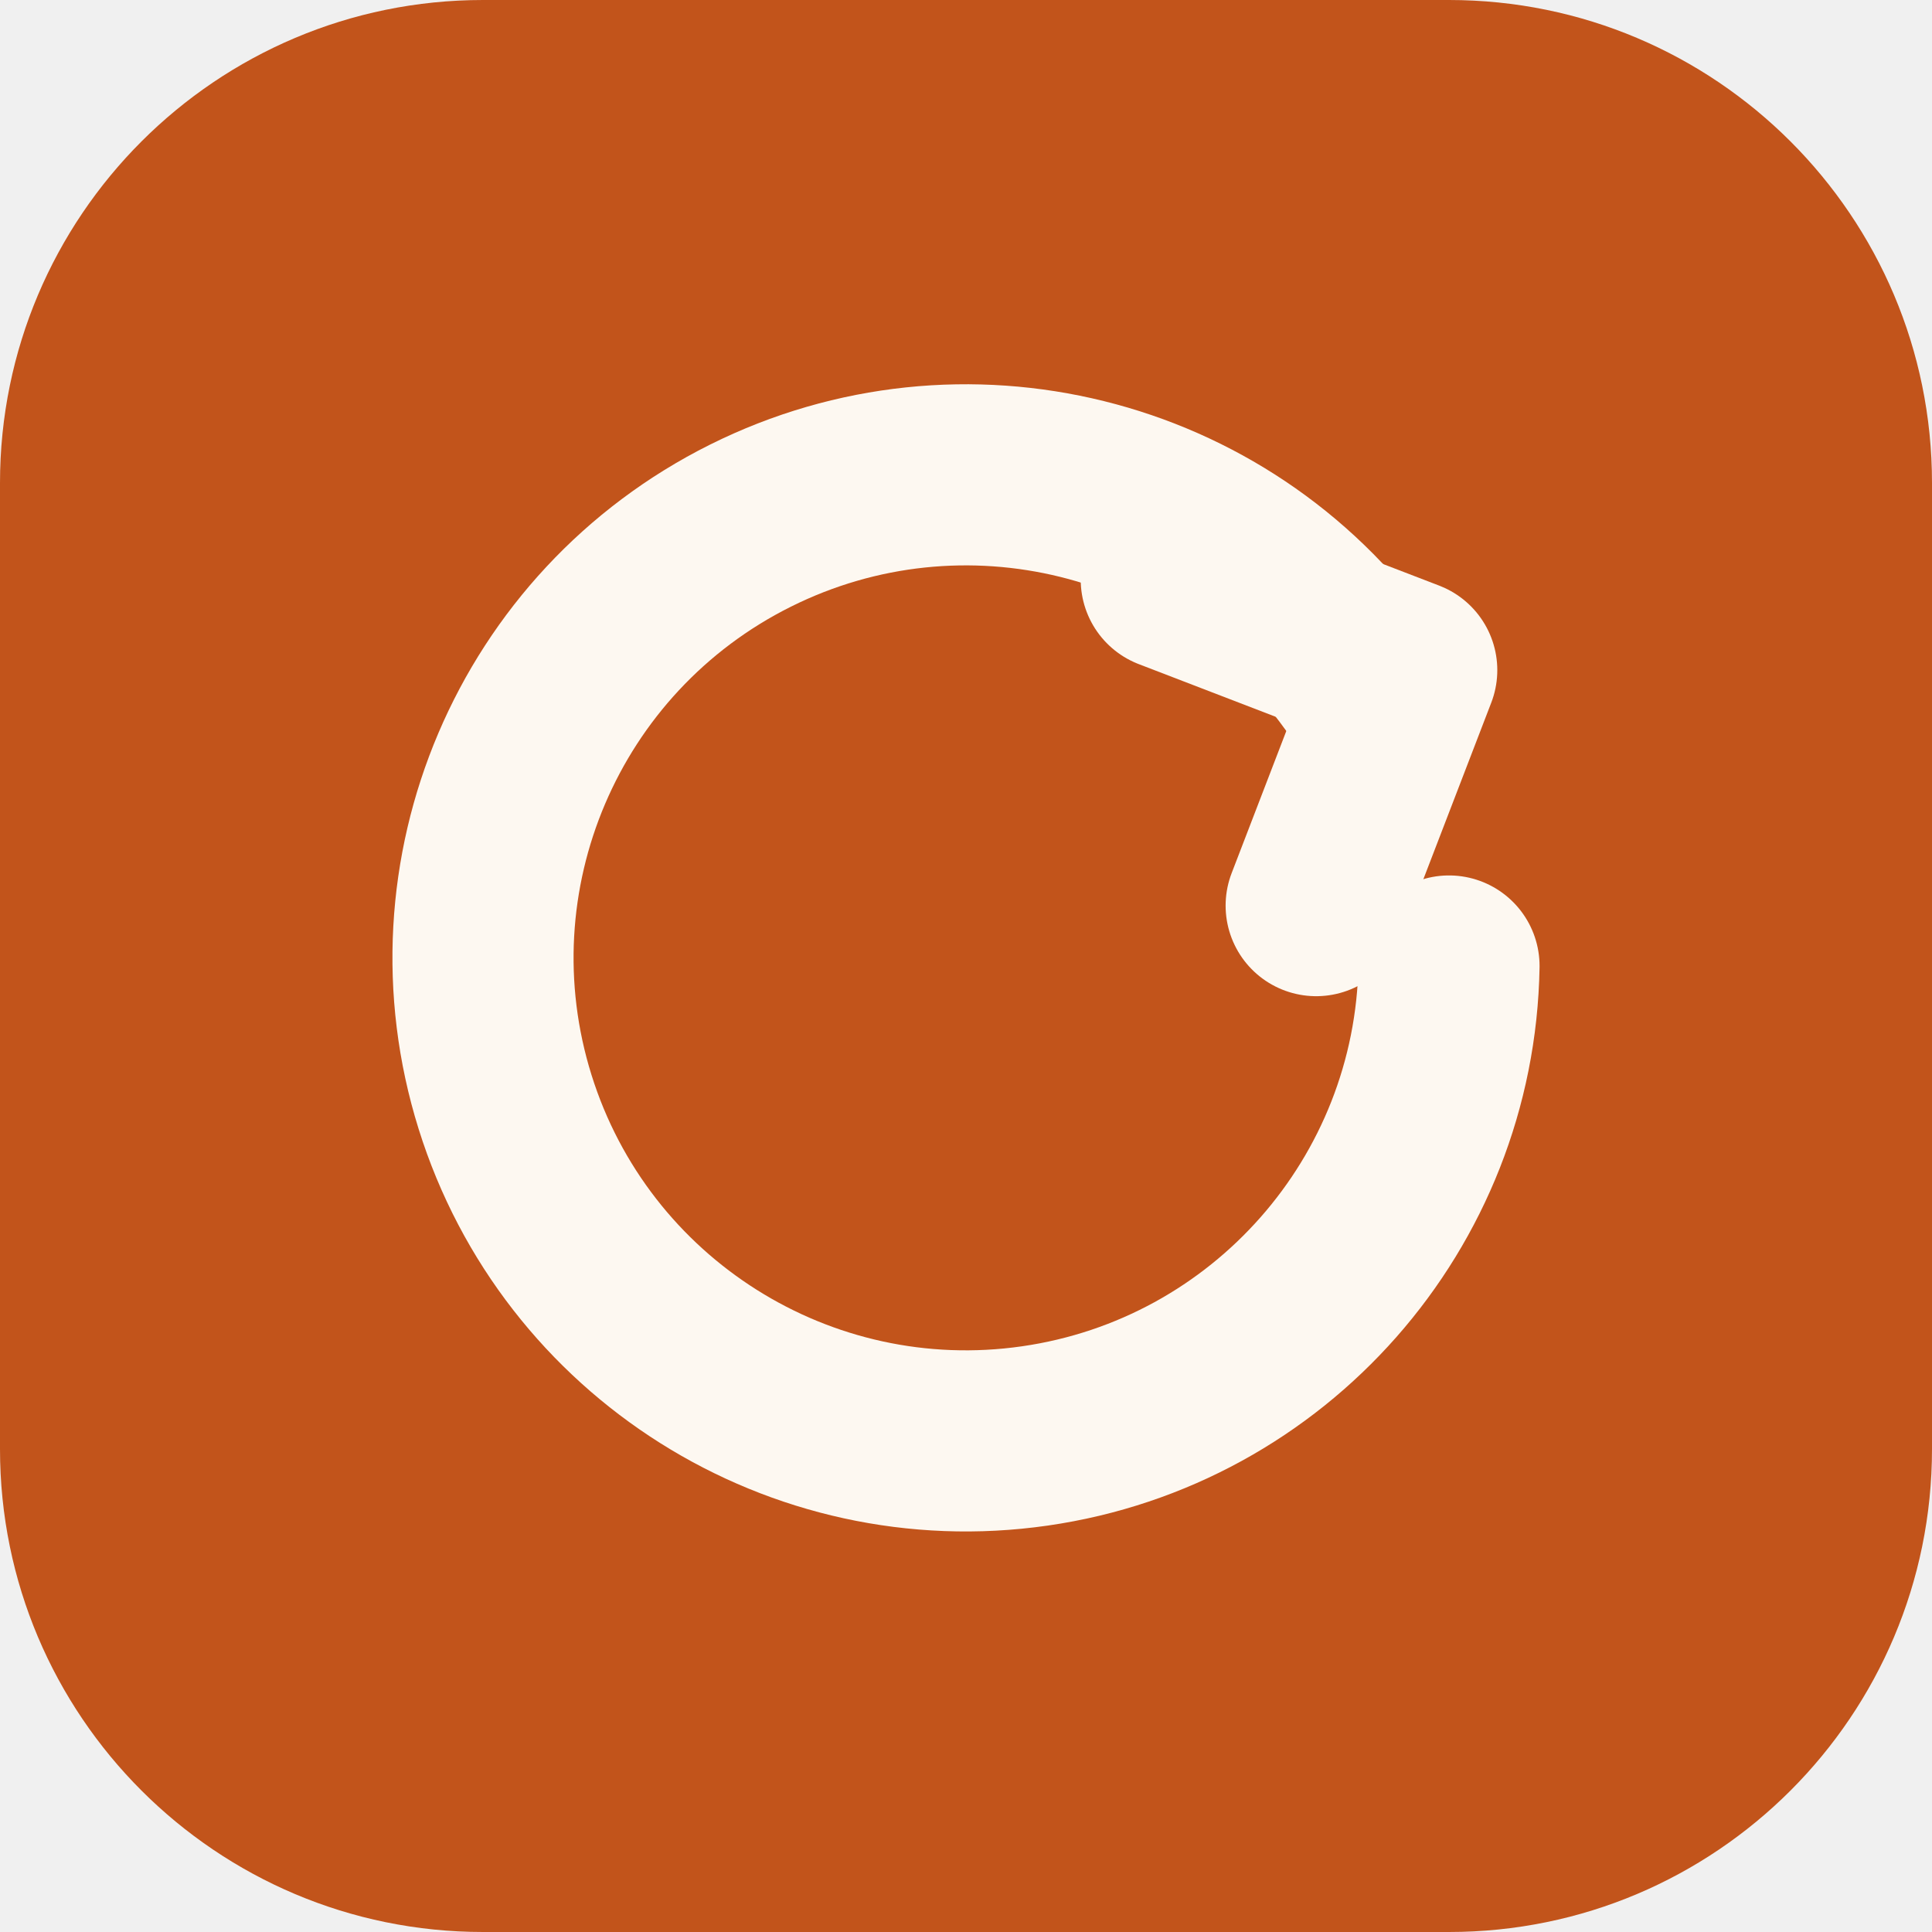
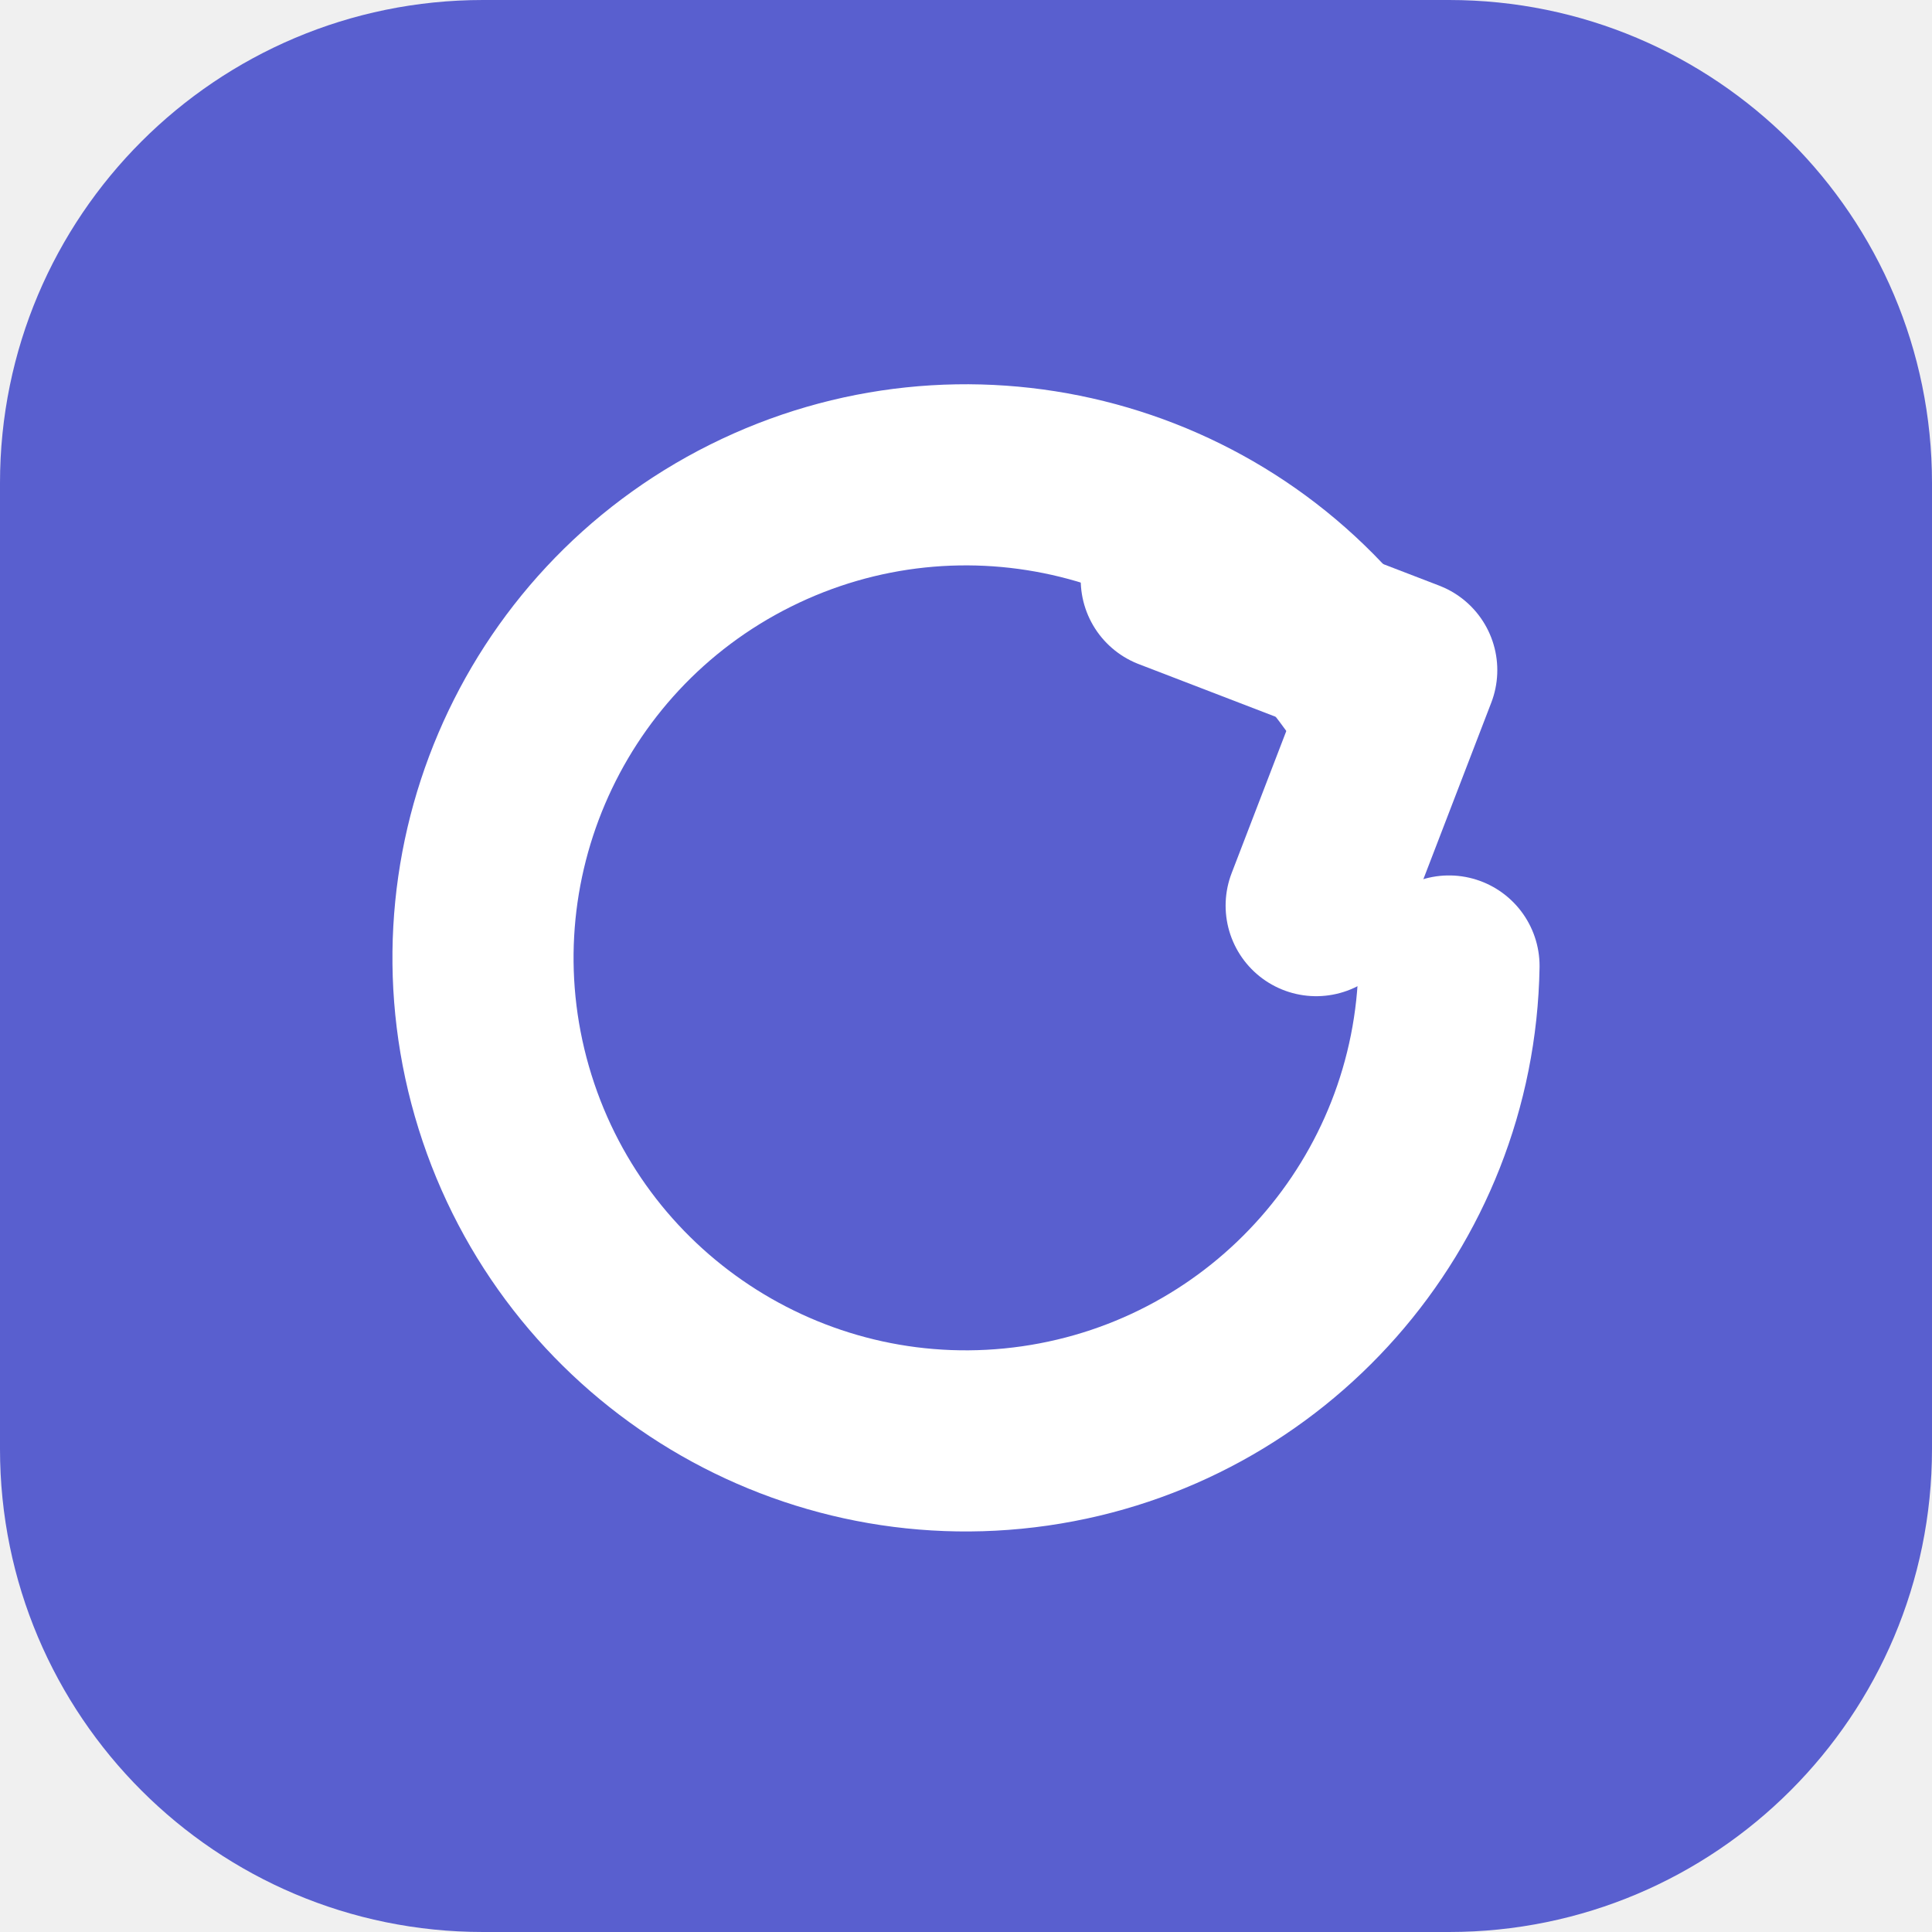
<svg xmlns="http://www.w3.org/2000/svg" viewBox="0 0 32 32">
-   <rect width="32" height="32" rx="8" fill="#c2541b" />
-   <path d="M22.5 11.2A8 8 0 1 0 24 16" fill="none" stroke="#fdf8f1" stroke-width="3" stroke-linecap="round" />
-   <path d="M19.4 9.6l3.9 1.5-1.5 3.9" fill="none" stroke="#fdf8f1" stroke-width="3" stroke-linecap="round" stroke-linejoin="round" />
+   <rect width="32" height="32" rx="8" fill="#595fcf" />
+   <path d="M22.5 11.2A8 8 0 1 0 24 16" fill="none" stroke="#fff" stroke-width="3" stroke-linecap="round" />
+   <path d="M19.4 9.6l3.9 1.5-1.5 3.9" fill="none" stroke="#fff" stroke-width="3" stroke-linecap="round" stroke-linejoin="round" />
</svg>
